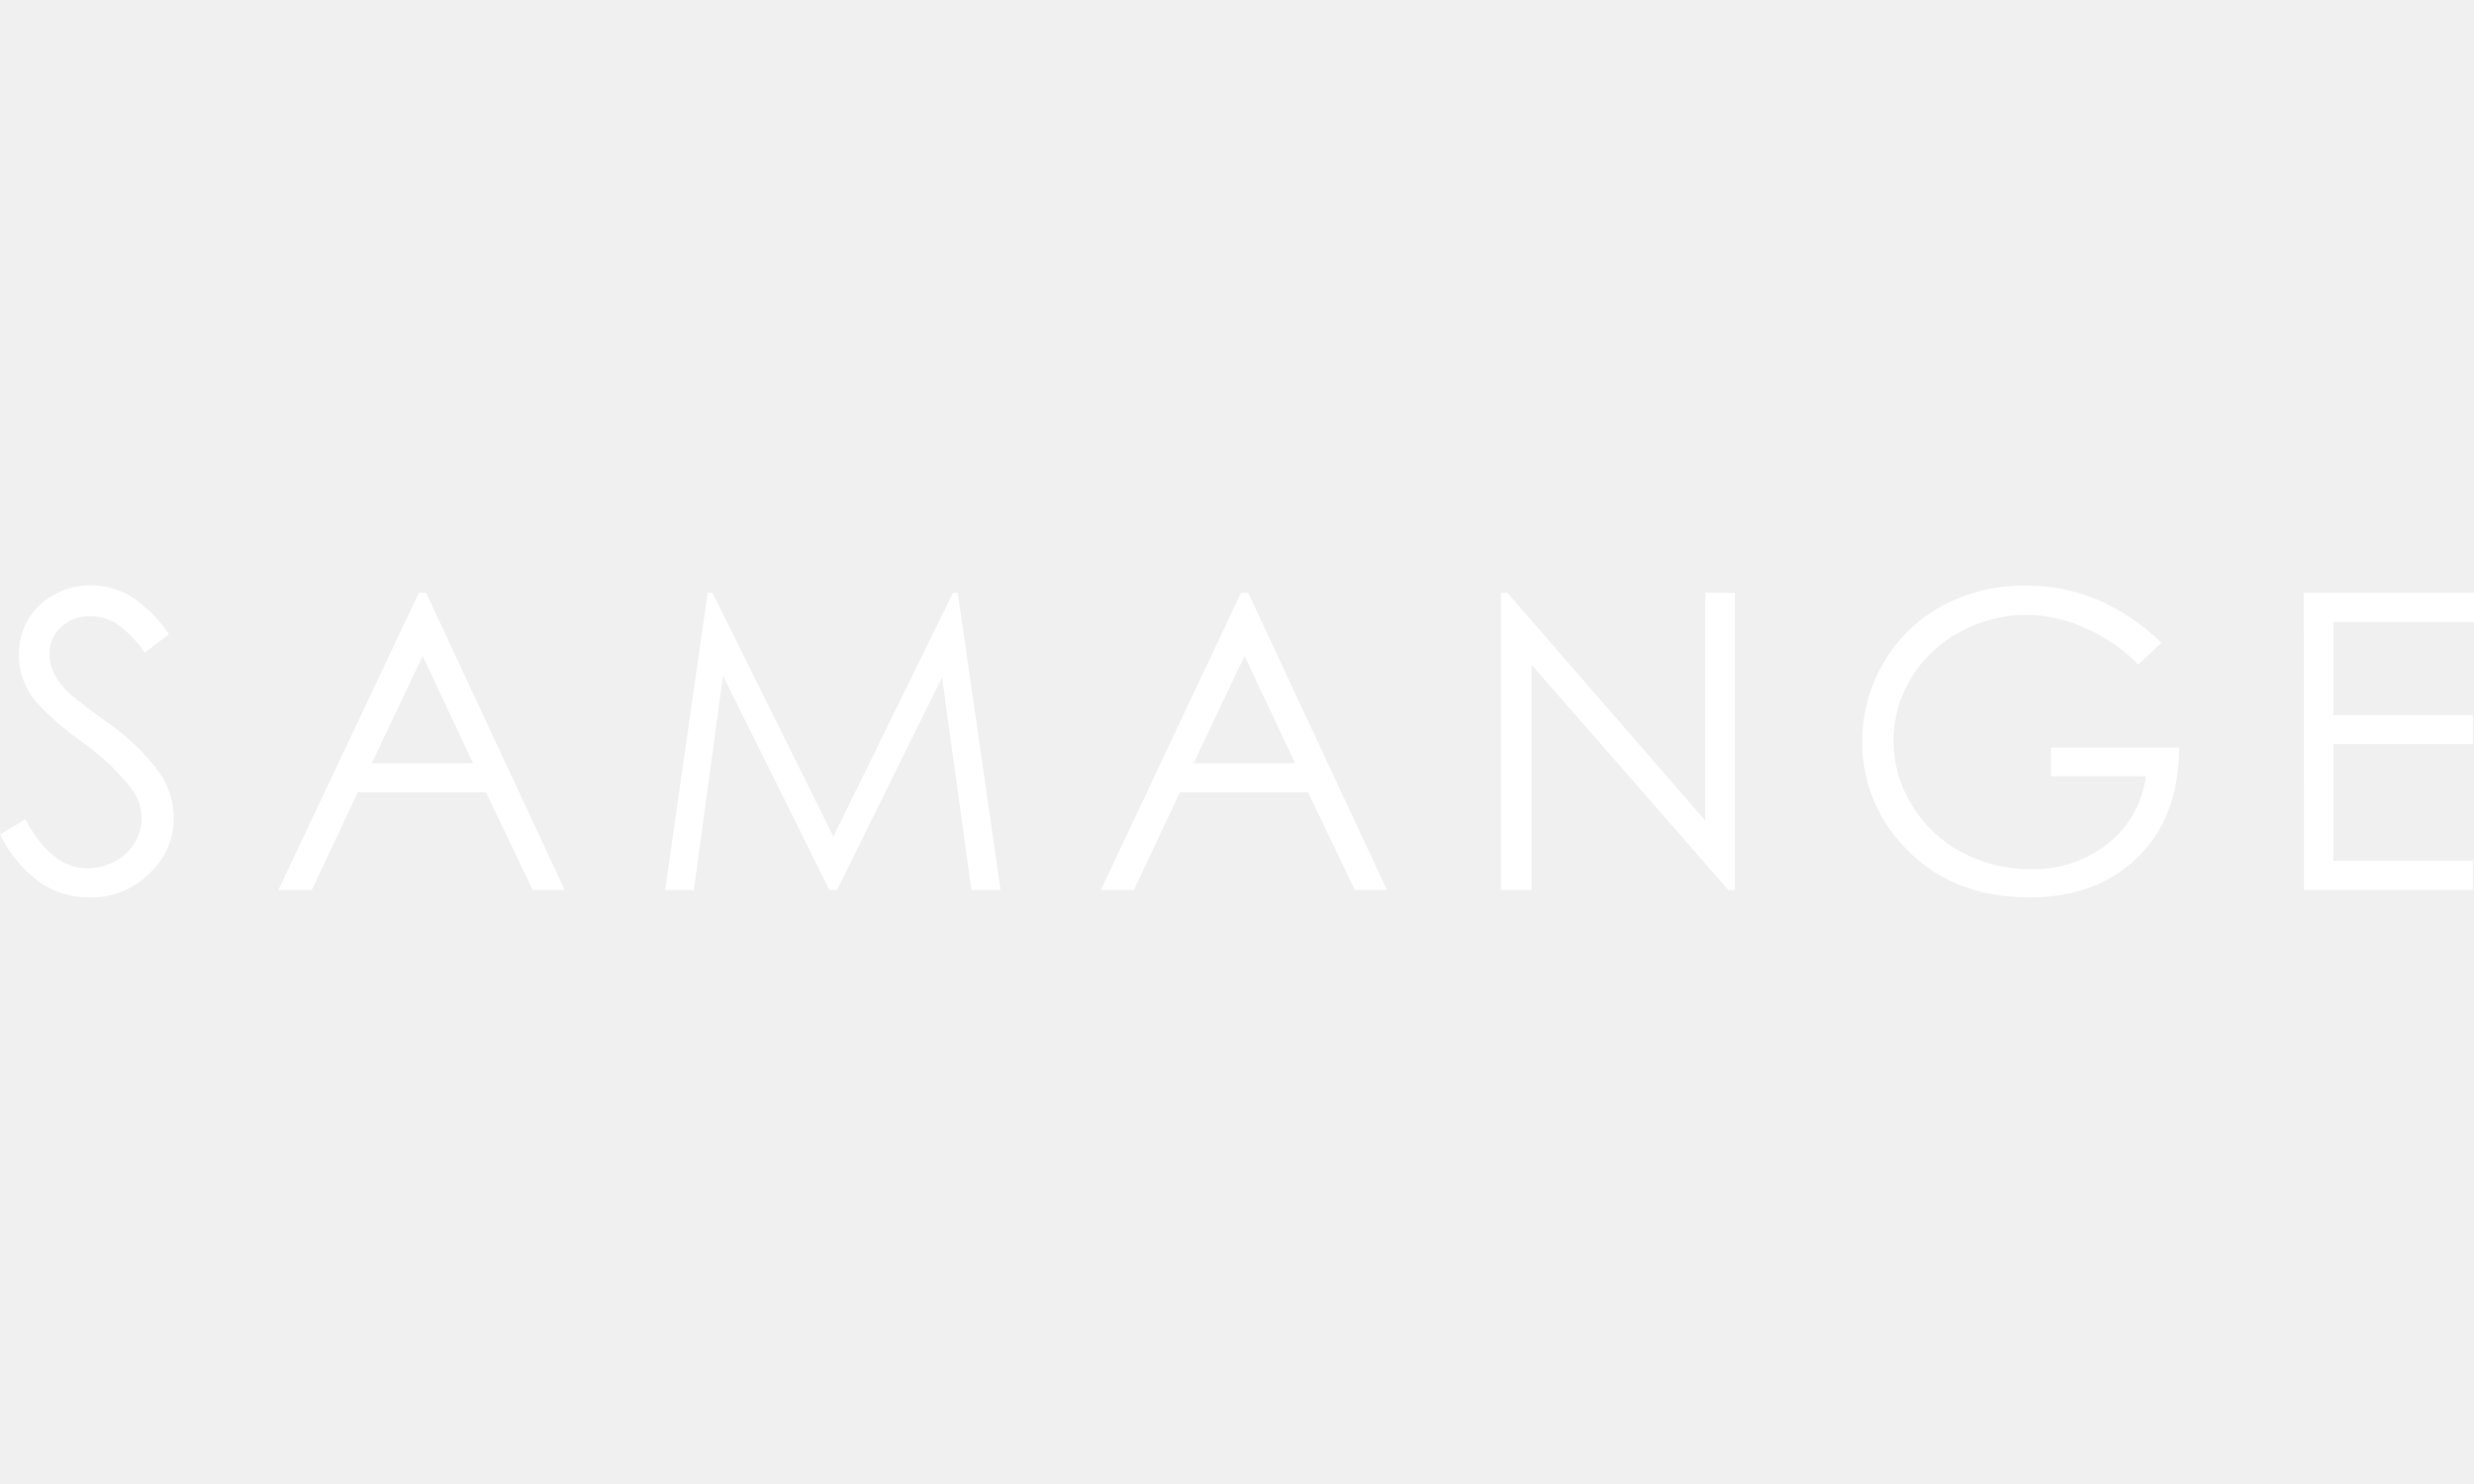
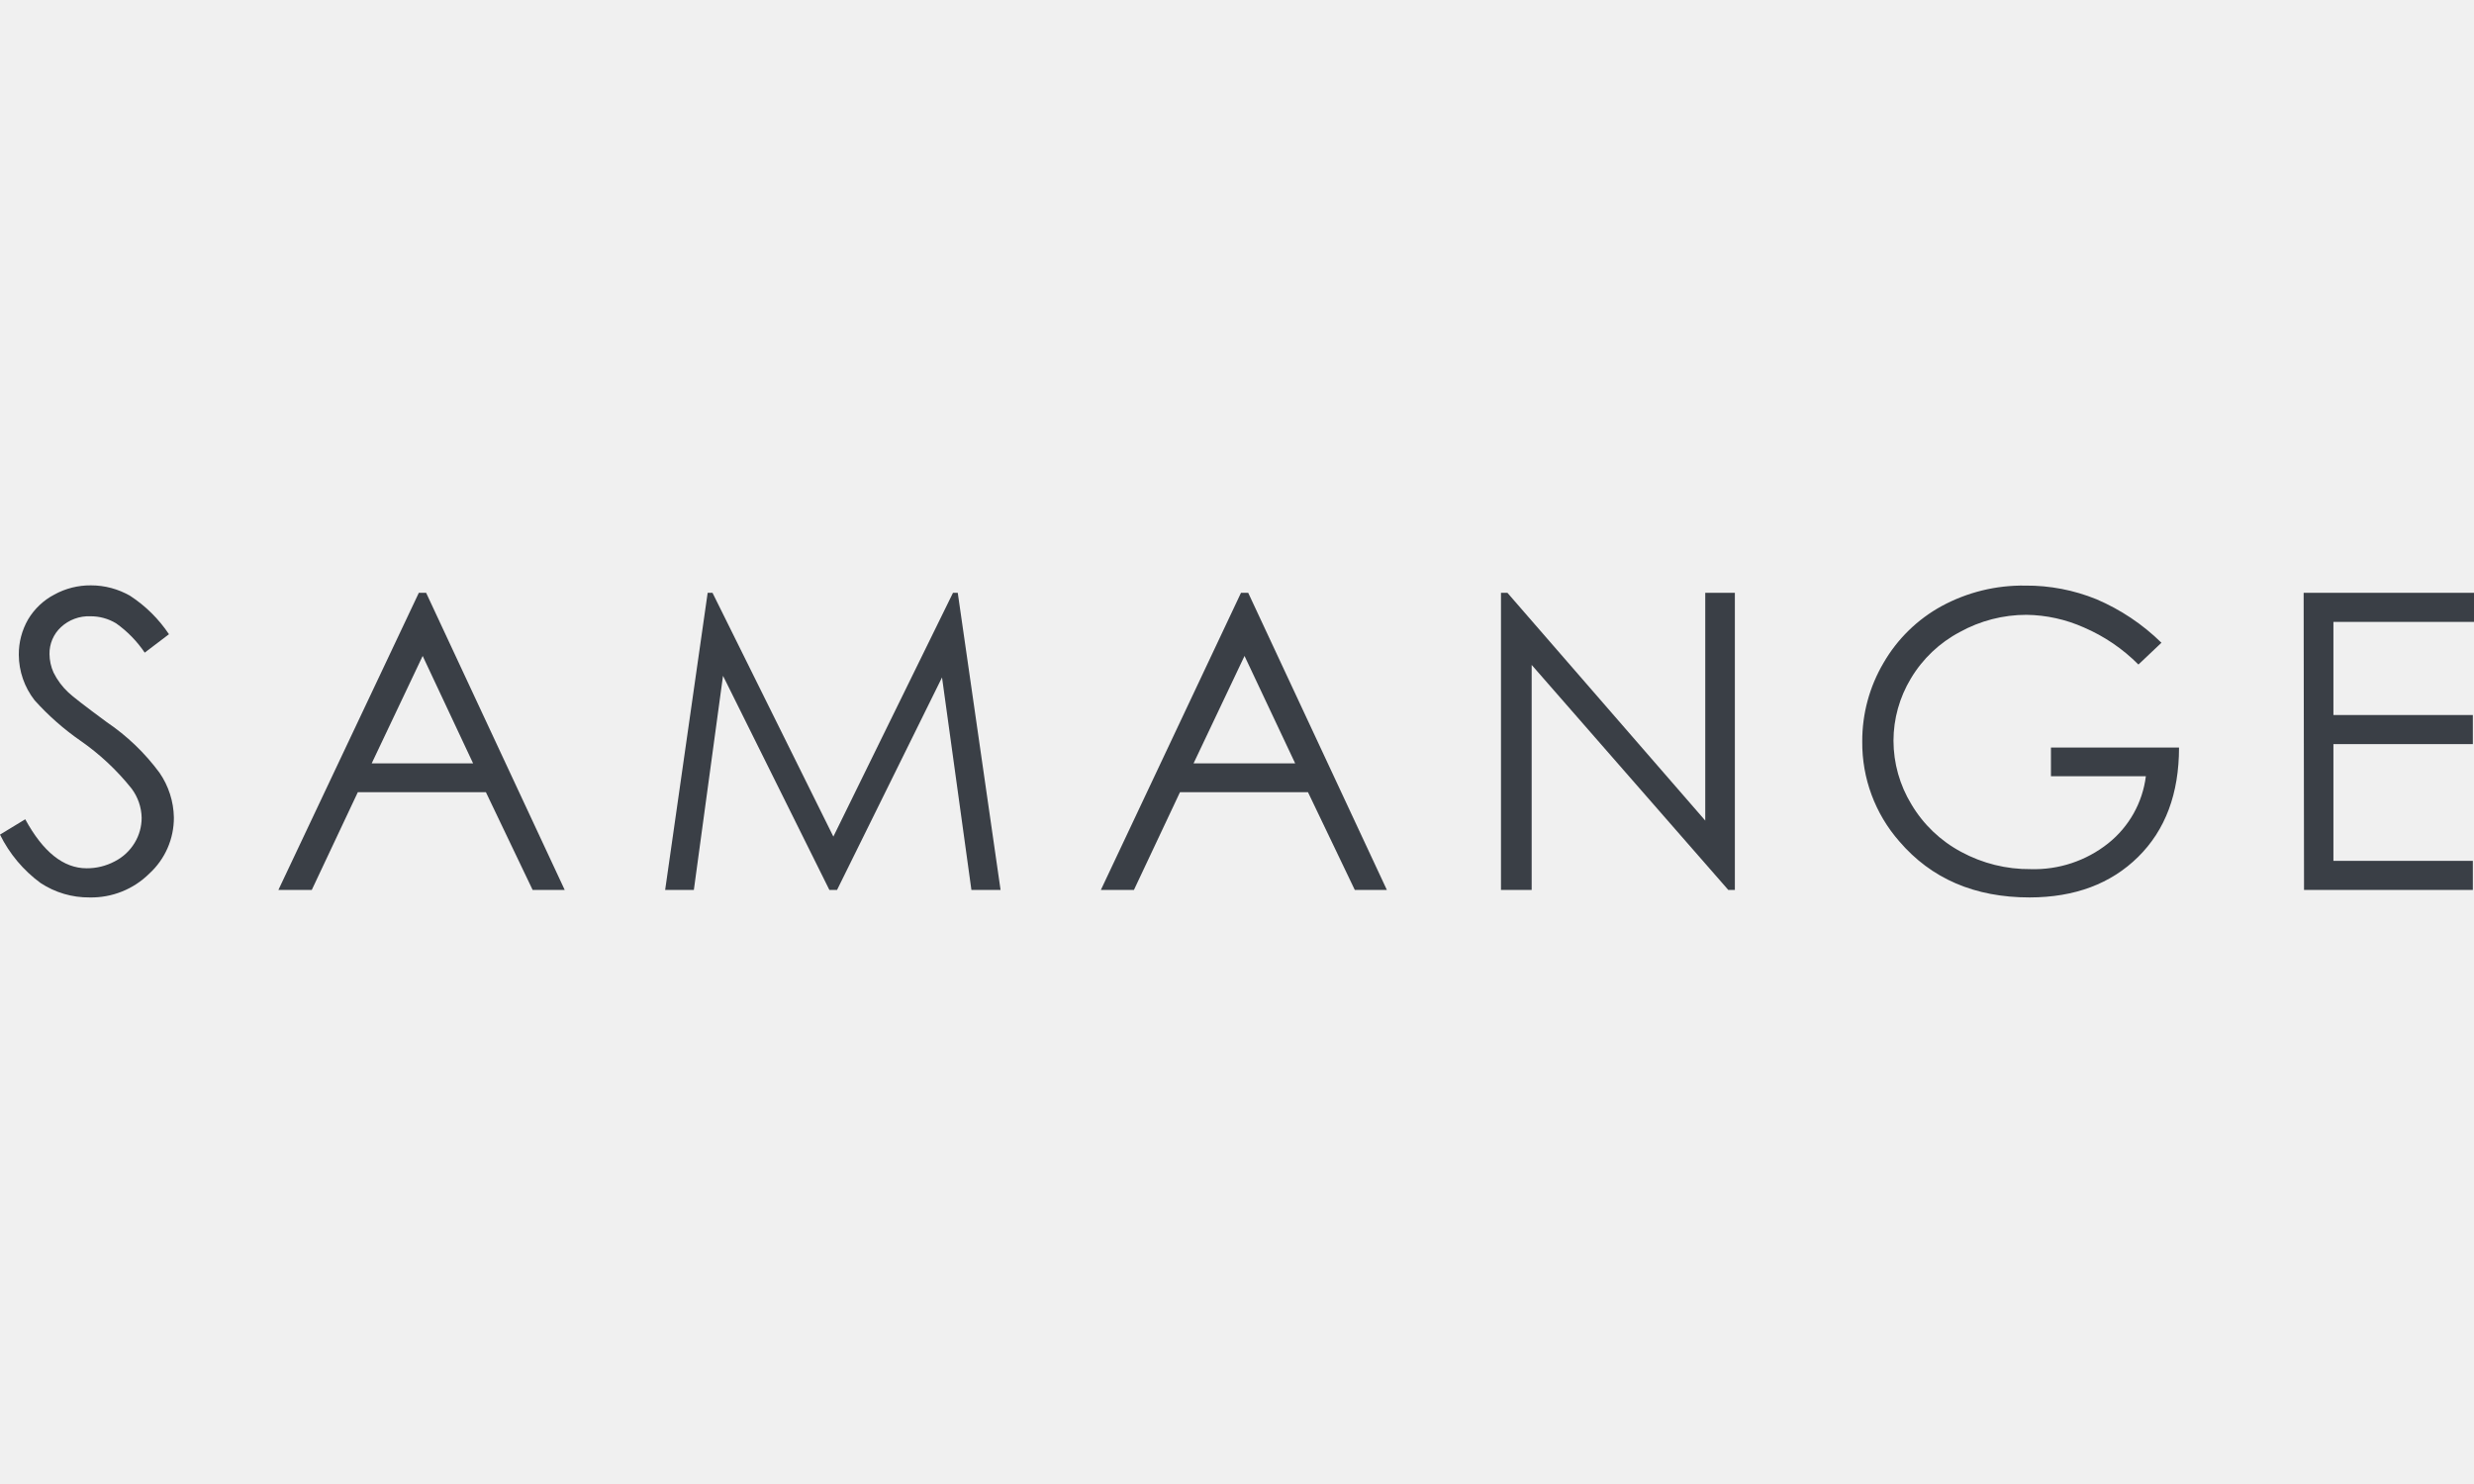
<svg xmlns="http://www.w3.org/2000/svg" width="600" height="360" viewBox="0 0 600 360" fill="none">
-   <path d="M0 202.466L6.123 198.744C10.44 206.672 15.403 210.636 21.011 210.636C23.385 210.65 25.726 210.074 27.823 208.961C29.838 207.937 31.522 206.362 32.68 204.42C33.775 202.6 34.354 200.515 34.355 198.391C34.303 195.822 33.444 193.334 31.898 191.281C28.366 186.853 24.21 182.96 19.56 179.724C15.466 176.889 11.719 173.585 8.393 169.879C5.929 166.727 4.58 162.845 4.56 158.843C4.534 155.834 5.311 152.873 6.811 150.264C8.335 147.705 10.538 145.617 13.176 144.234C15.9 142.738 18.964 141.969 22.072 142.001C25.411 142.001 28.691 142.88 31.582 144.551C35.31 146.987 38.506 150.153 40.98 153.856L35.099 158.322C33.231 155.555 30.88 153.147 28.158 151.213C26.272 150.074 24.107 149.482 21.904 149.501C20.601 149.449 19.3 149.656 18.076 150.11C16.853 150.563 15.732 151.254 14.777 152.144C13.883 152.974 13.175 153.983 12.697 155.105C12.219 156.228 11.983 157.438 12.004 158.657C12.016 160.211 12.352 161.745 12.99 163.161C13.883 164.963 15.094 166.59 16.563 167.963C17.506 168.881 20.608 171.281 25.869 175.165C30.812 178.505 35.149 182.665 38.691 187.466C40.888 190.658 42.098 194.424 42.171 198.297C42.185 200.858 41.662 203.393 40.637 205.74C39.611 208.086 38.105 210.192 36.216 211.92C34.313 213.805 32.051 215.289 29.564 216.283C27.076 217.277 24.415 217.762 21.737 217.708C17.513 217.75 13.373 216.531 9.845 214.209C5.664 211.146 2.287 207.117 0 202.466Z" fill="white" />
-   <path d="M103.344 143.806L136.954 215.884H129.175L117.841 192.175H86.781L75.614 215.884H67.519L101.576 143.806H103.344ZM102.506 159.123L90.149 185.177H114.733L102.506 159.123Z" fill="white" />
-   <path d="M161.315 215.884L171.625 143.806H172.798L202.109 202.95L231.123 143.806H232.277L242.661 215.884H235.589L228.462 164.334L203.003 215.884H201.141L175.347 163.943L168.275 215.884H161.315Z" fill="white" />
-   <path d="M302.717 143.806L336.346 215.884H328.567L317.215 192.175H286.172L275.006 215.884H266.985L300.968 143.806H302.717ZM301.824 159.123L289.467 185.177H314.107L301.824 159.123Z" fill="white" />
-   <path d="M364.02 215.884V143.806H365.583L413.561 199.061V143.806H420.744V215.884H419.144L371.464 161.3V215.884H364.02Z" fill="white" />
-   <path d="M524.2 155.922L518.617 161.207C514.826 157.394 510.341 154.343 505.403 152.218C501.014 150.258 496.271 149.213 491.464 149.147C485.813 149.147 480.255 150.581 475.31 153.316C470.382 155.915 466.267 159.824 463.418 164.613C460.675 169.163 459.221 174.374 459.212 179.687C459.223 185.137 460.729 190.48 463.567 195.134C466.458 200.004 470.629 203.989 475.626 206.654C480.801 209.457 486.603 210.898 492.488 210.841C499.304 211.043 505.971 208.821 511.303 204.569C516.347 200.543 519.619 194.707 520.422 188.304H497.401V181.343H528.462C528.462 192.51 525.155 201.356 518.542 207.882C511.929 214.408 503.164 217.683 492.246 217.708C478.921 217.708 468.375 213.167 460.608 204.085C454.75 197.395 451.558 188.784 451.638 179.892C451.606 173.185 453.387 166.594 456.793 160.816C460.141 155.013 465.022 150.242 470.899 147.026C477.122 143.655 484.109 141.944 491.185 142.057C497.098 142.013 502.961 143.139 508.437 145.369C514.303 147.874 519.649 151.453 524.2 155.922Z" fill="white" />
-   <path d="M558.685 143.806H600V150.86H565.906V173.453H599.721V180.506H565.906V208.831H599.721V215.884H558.778L558.685 143.806Z" fill="white" />
+   <path d="M0 202.466L6.123 198.744C10.44 206.672 15.403 210.636 21.011 210.636C23.385 210.65 25.726 210.074 27.823 208.961C29.838 207.937 31.522 206.362 32.68 204.42C33.775 202.6 34.354 200.515 34.355 198.391C34.303 195.822 33.444 193.334 31.898 191.281C28.366 186.853 24.21 182.96 19.56 179.724C15.466 176.889 11.719 173.585 8.393 169.879C5.929 166.727 4.58 162.845 4.56 158.843C4.534 155.834 5.311 152.873 6.811 150.264C8.335 147.705 10.538 145.617 13.176 144.234C15.9 142.738 18.964 141.969 22.072 142.001C25.411 142.001 28.691 142.88 31.582 144.551C35.31 146.987 38.506 150.153 40.98 153.856L35.099 158.322C33.231 155.555 30.88 153.147 28.158 151.213C26.272 150.074 24.107 149.482 21.904 149.501C20.601 149.449 19.3 149.656 18.076 150.11C16.853 150.563 15.732 151.254 14.777 152.144C13.883 152.974 13.175 153.983 12.697 155.105C12.219 156.228 11.983 157.438 12.004 158.657C12.016 160.211 12.352 161.745 12.99 163.161C13.883 164.963 15.094 166.59 16.563 167.963C17.506 168.881 20.608 171.281 25.869 175.165C30.812 178.505 35.149 182.665 38.691 187.466C40.888 190.658 42.098 194.424 42.171 198.297C42.185 200.858 41.662 203.393 40.637 205.74C39.611 208.086 38.105 210.192 36.216 211.92C34.313 213.805 32.051 215.289 29.564 216.283C27.076 217.277 24.415 217.762 21.737 217.708C17.513 217.75 13.373 216.531 9.845 214.209C5.664 211.146 2.287 207.117 0 202.466Z" fill="#3A3F46" />
+   <path d="M103.344 143.806L136.954 215.884H129.175L117.841 192.175H86.781L75.614 215.884H67.519L101.576 143.806H103.344ZM102.506 159.123L90.149 185.177H114.733L102.506 159.123Z" fill="#3A3F46" />
+   <path d="M161.315 215.884L171.625 143.806H172.798L202.109 202.95L231.123 143.806H232.277L242.661 215.884H235.589L228.462 164.334L203.003 215.884H201.141L175.347 163.943L168.275 215.884H161.315Z" fill="#3A3F46" />
+   <path d="M302.717 143.806L336.346 215.884H328.567L317.215 192.175H286.172L275.006 215.884H266.985L300.968 143.806H302.717ZM301.824 159.123L289.467 185.177H314.107L301.824 159.123Z" fill="#3A3F46" />
+   <path d="M364.02 215.884V143.806H365.583L413.561 199.061V143.806H420.744V215.884H419.144L371.464 161.3V215.884H364.02Z" fill="#3A3F46" />
+   <path d="M524.2 155.922L518.617 161.207C514.826 157.394 510.341 154.343 505.403 152.218C501.014 150.258 496.271 149.213 491.464 149.147C485.813 149.147 480.255 150.581 475.31 153.316C470.382 155.915 466.267 159.824 463.418 164.613C460.675 169.163 459.221 174.374 459.212 179.687C459.223 185.137 460.729 190.48 463.567 195.134C466.458 200.004 470.629 203.989 475.626 206.654C480.801 209.457 486.603 210.898 492.488 210.841C499.304 211.043 505.971 208.821 511.303 204.569C516.347 200.543 519.619 194.707 520.422 188.304H497.401V181.343H528.462C528.462 192.51 525.155 201.356 518.542 207.882C511.929 214.408 503.164 217.683 492.246 217.708C478.921 217.708 468.375 213.167 460.608 204.085C454.75 197.395 451.558 188.784 451.638 179.892C451.606 173.185 453.387 166.594 456.793 160.816C460.141 155.013 465.022 150.242 470.899 147.026C477.122 143.655 484.109 141.944 491.185 142.057C497.098 142.013 502.961 143.139 508.437 145.369C514.303 147.874 519.649 151.453 524.2 155.922Z" fill="#3A3F46" />
+   <path d="M558.685 143.806H600V150.86H565.906V173.453H599.721V180.506H565.906V208.831H599.721V215.884H558.778L558.685 143.806Z" fill="#3A3F46" />
</svg>
